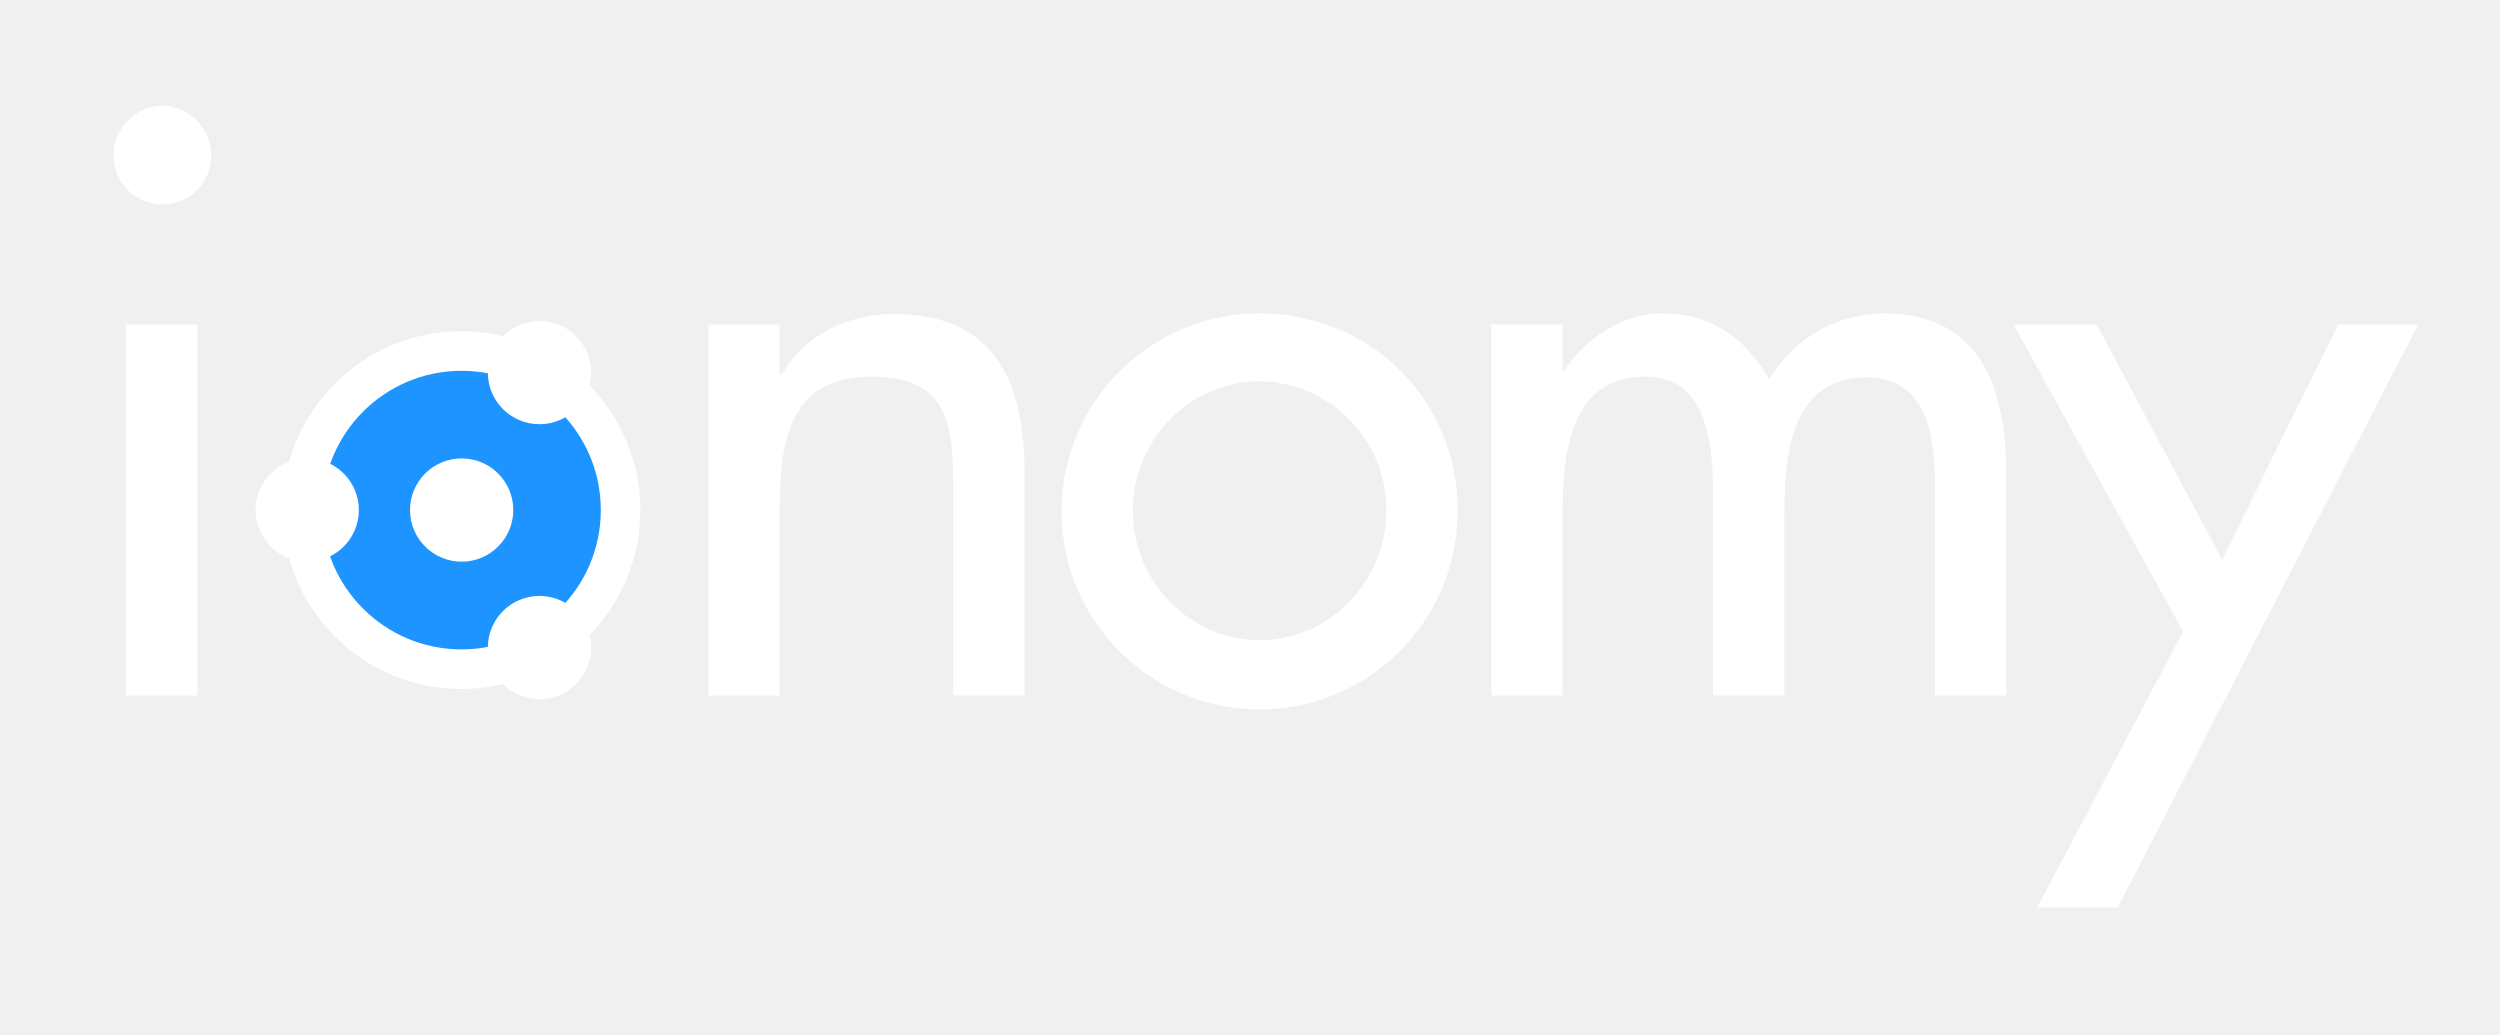
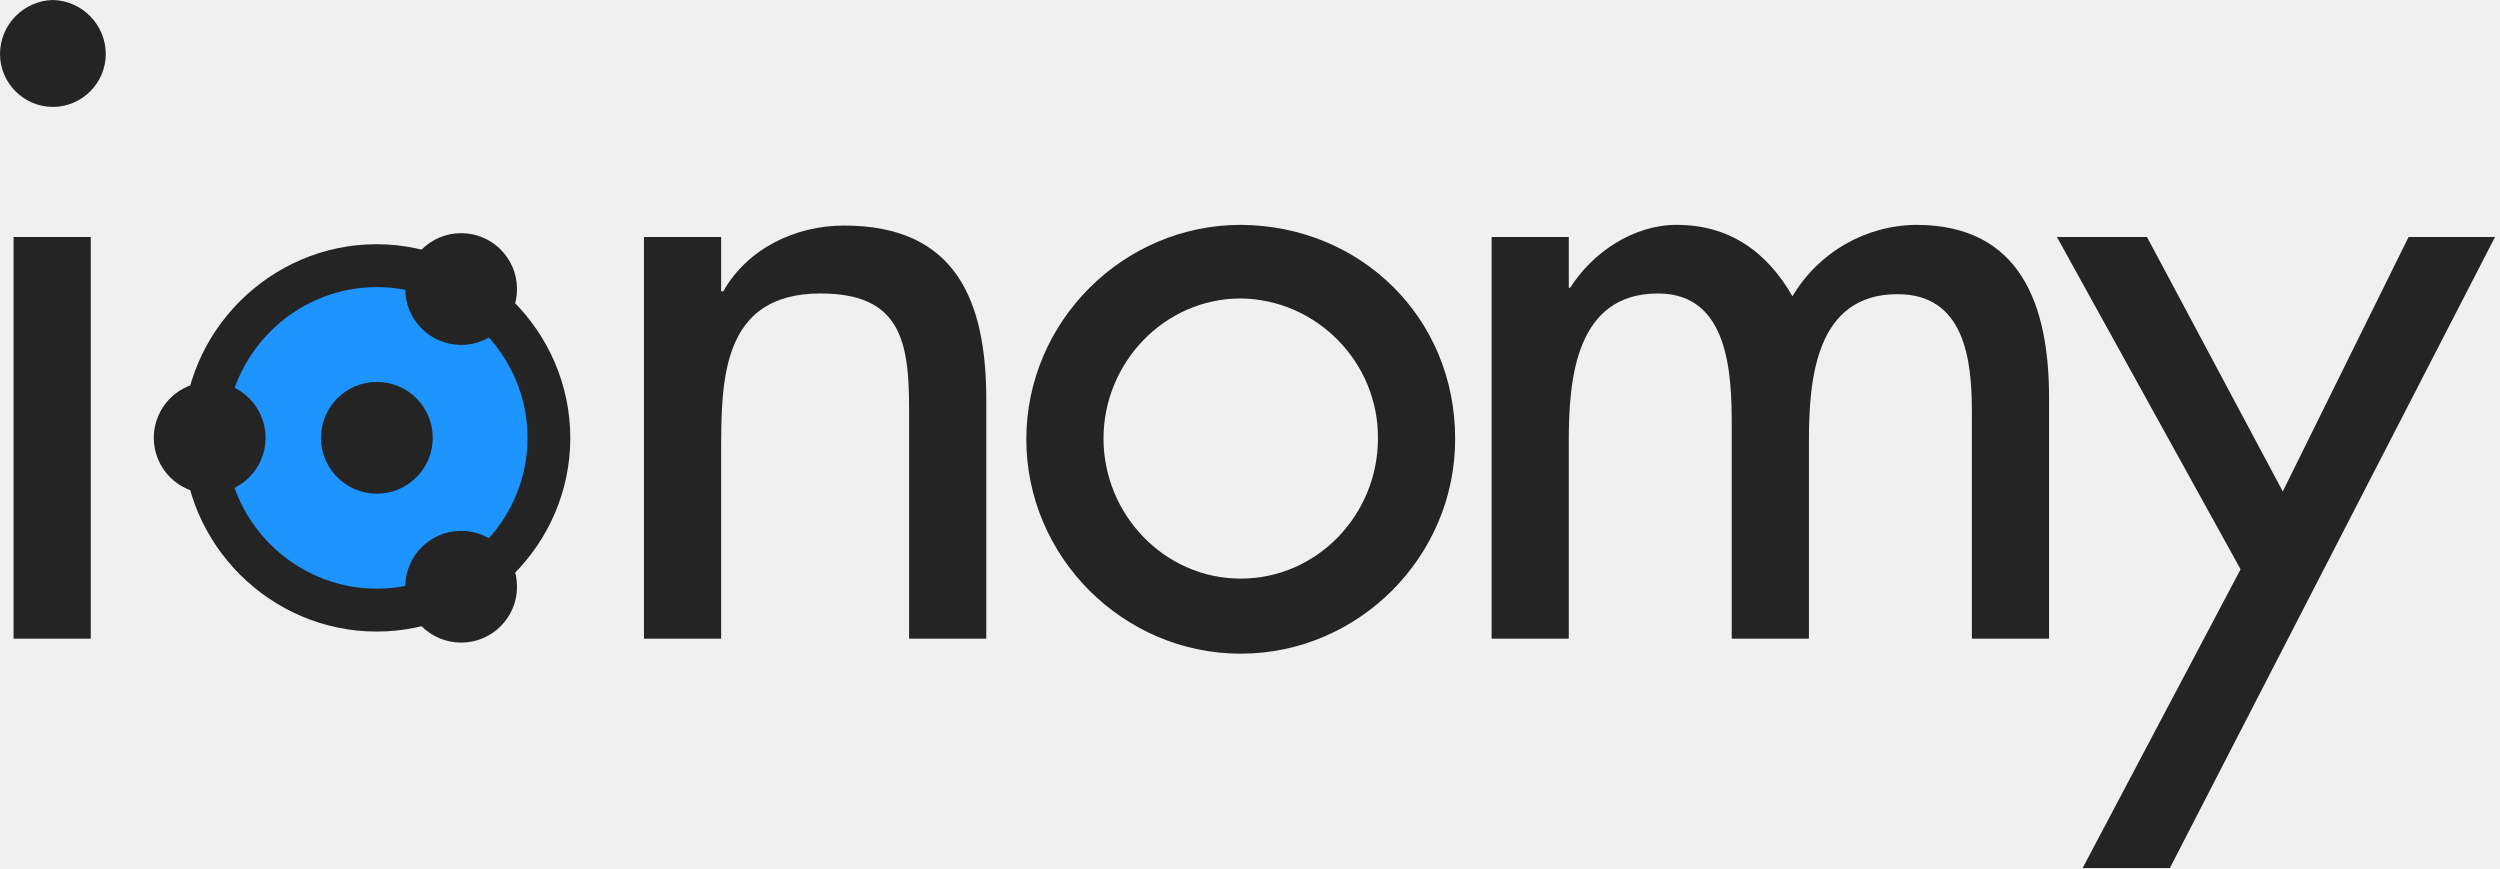
- <svg xmlns="http://www.w3.org/2000/svg" id="Layer_1" data-name="Layer 1" viewBox="0 0 378.7 156.7">
-   <defs>
-     <style>.cls-1,.cls-3{fill:#fff;}.cls-2{fill:#1d94ff;}.cls-3{fill-opacity:0;}</style>
-   </defs>
-   <path class="cls-1" d="M32,23.56a7.4,7.4,0,0,1-14.8,0A7.56,7.56,0,0,1,24.6,16,7.56,7.56,0,0,1,32,23.56Zm-2.1,81.8H19.1V49.16H29.9Z" />
-   <path class="cls-1" d="M118.2,56.76h.2c3.4-6,10.1-9.2,16.9-9.2,15.8,0,19.9,10.7,19.9,24.4v33.4H144.4V73.16c0-9.6-1.3-16.1-12.4-16.1-13.9,0-13.9,12.2-13.9,22.4v25.9H107.3V49.16h10.8v7.6Z" />
-   <path class="cls-1" d="M220.8,77.36a30,30,0,1,1-30-29.9C207.6,47.56,220.8,60.46,220.8,77.36Zm-49.2,0c0,10.6,8.5,19.6,19.2,19.6S210,88,210,77.36a19.42,19.42,0,0,0-19.2-19.6C180.1,57.76,171.6,66.76,171.6,77.36Z" />
-   <path class="cls-1" d="M236.7,56.26h.2c3.1-4.9,8.8-8.8,14.9-8.8,7.3,0,12.6,3.7,16.2,10a20.34,20.34,0,0,1,17.3-10c14.8,0,18.6,11.5,18.6,24.2v33.7H293.1V73.56c0-7.2-1-16.4-10.4-16.4-11.5,0-12.4,12-12.4,20.6v27.6H259.5V75.56c0-7.3-.4-18.5-10.3-18.5-11.5,0-12.5,11.9-12.5,20.6v27.7H225.9V49.16h10.8Z" />
-   <path class="cls-1" d="M305,49.16h12.6l19,35.6,17.6-35.6h12.1l-45.5,88.3H308.6l22.1-41.8Z" />
-   <circle class="cls-2" cx="70.31" cy="76.8" r="25.59" />
-   <circle class="cls-1" cx="69.93" cy="77.26" r="7.82" />
-   <circle class="cls-1" cx="46.54" cy="77.26" r="7.82" />
-   <circle class="cls-1" cx="81.72" cy="98.09" r="7.82" />
-   <circle class="cls-1" cx="81.72" cy="56.44" r="7.82" />
-   <circle class="cls-3" cx="93.38" cy="77.26" r="7.82" />
-   <path class="cls-1" d="M97,77.26A27.1,27.1,0,1,1,69.93,50.17,27.14,27.14,0,0,1,97,77.26Zm-48.19,0a21.1,21.1,0,1,0,21.1-21.09A21.09,21.09,0,0,0,48.83,77.26Z" />
+ <svg xmlns="http://www.w3.org/2000/svg" width="72" height="25" viewBox="0 0 72 25" fill="none">
+   <path d="M3.046 1.556C3.046 2.392 2.359 3.079 1.523 3.079C0.687 3.079 4.1616e-08 2.392 4.33472e-08 1.556C-0 0.715 0.682 0.018 1.523 3.15533e-09C2.364 0.018 3.047 0.715 3.046 1.556ZM2.614 18.393L0.391 18.393L0.391 6.825L2.614 6.825L2.614 18.393Z" fill="#242424" />
+   <path d="M20.769 8.39L20.83 8.39C21.53 7.155 22.909 6.496 24.309 6.496C27.561 6.496 28.405 8.699 28.405 11.518L28.405 18.393L26.182 18.393L26.182 11.765C26.182 9.789 25.915 8.452 23.63 8.452C20.769 8.452 20.769 10.963 20.769 13.062L20.769 18.393L18.546 18.393L18.546 6.825L20.769 6.825L20.769 8.39Z" fill="#242424" />
+   <path d="M41.908 12.63L41.908 12.651C41.908 16.038 39.12 18.826 35.733 18.826C32.346 18.826 29.558 16.038 29.558 12.651C29.558 9.263 32.346 6.476 35.733 6.476C39.191 6.496 41.908 9.151 41.908 12.63ZM31.781 12.63C31.781 14.812 33.531 16.664 35.733 16.664C37.935 16.664 39.685 14.82 39.685 12.63C39.705 10.44 37.923 8.62 35.733 8.596C33.531 8.596 31.781 10.448 31.781 12.63Z" fill="#242424" />
+   <path d="M45.181 8.287L45.222 8.287C45.86 7.278 47.033 6.476 48.289 6.476C49.791 6.476 50.882 7.237 51.623 8.534C52.367 7.273 53.721 6.491 55.184 6.476C58.231 6.476 59.013 8.843 59.013 11.457L59.013 18.393L56.79 18.393L56.79 11.848C56.79 10.366 56.584 8.472 54.649 8.472C52.282 8.472 52.097 10.942 52.097 12.712L52.097 18.393L49.874 18.393L49.874 12.259C49.874 10.757 49.791 8.452 47.754 8.452C45.387 8.452 45.181 10.901 45.181 12.692L45.181 18.393L42.958 18.393L42.958 6.826L45.181 6.826L45.181 8.287Z" fill="#242424" />
+   <path d="M59.239 6.825L61.833 6.825L65.744 14.153L69.367 6.825L71.857 6.825L62.492 25L59.98 25L64.529 16.396L59.239 6.825Z" fill="#242424" />
+   <path d="M10.932 17.783C13.841 17.783 16.199 15.424 16.199 12.515C16.199 9.606 13.841 7.248 10.932 7.248C8.023 7.248 5.665 9.606 5.665 12.515C5.665 15.424 8.023 17.783 10.932 17.783Z" fill="#1D94FF" />
+   <path d="M10.854 14.218C11.743 14.218 12.463 13.498 12.463 12.609C12.463 11.72 11.743 10.999 10.854 10.999C9.965 10.999 9.244 11.72 9.244 12.609C9.244 13.498 9.965 14.218 10.854 14.218Z" fill="#242424" />
+   <path d="M6.039 14.218C6.928 14.218 7.649 13.498 7.649 12.609C7.649 11.72 6.928 10.999 6.039 10.999C5.15 10.999 4.429 11.72 4.429 12.609C4.429 13.498 5.15 14.218 6.039 14.218Z" fill="#242424" />
+   <path d="M13.281 18.507C14.17 18.507 14.89 17.787 14.89 16.898C14.89 16.009 14.17 15.288 13.281 15.288C12.392 15.288 11.671 16.009 11.671 16.898C11.671 17.787 12.392 18.507 13.281 18.507Z" fill="#242424" />
+   <path d="M13.281 9.934C14.17 9.934 14.89 9.213 14.89 8.324C14.89 7.436 14.17 6.715 13.281 6.715C12.392 6.715 11.671 7.436 11.671 8.324C11.671 9.213 12.392 9.934 13.281 9.934Z" fill="#242424" />
+   <path d="M16.425 12.609L16.425 12.611C16.425 15.671 13.908 18.189 10.847 18.189C7.787 18.189 5.269 15.671 5.269 12.611C5.269 9.551 7.787 7.033 10.847 7.033L10.854 7.033C13.909 7.041 16.42 9.554 16.425 12.609ZM6.506 12.609L6.506 12.611C6.506 14.994 8.467 16.954 10.85 16.954C13.232 16.954 15.193 14.994 15.193 12.611C15.193 10.229 13.232 8.268 10.85 8.268C8.469 8.269 6.51 10.229 6.51 12.609L6.506 12.609Z" fill="#242424" />
</svg>
